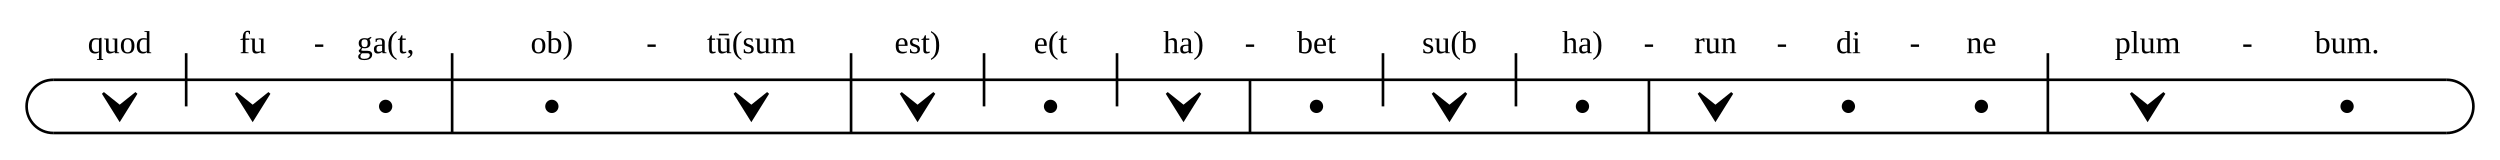
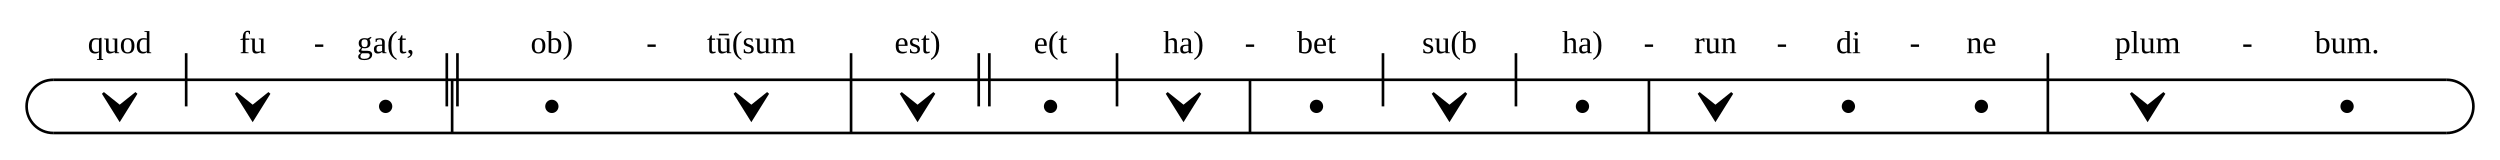
<svg xmlns="http://www.w3.org/2000/svg" width="940" height="60" viewBox="0 0 940 60">
  <g transform="translate(20,10)">
    <path d="M 0 20 A 10 10 0 0 0 0 40" stroke="black" stroke-width="1" fill="transparent" />
    <line x1="0" y1="20" x2="900" y2="20" style="stroke:rgb(0,0,0);stroke-width:1" />
    <line x1="0" y1="40" x2="900" y2="40" style="stroke:rgb(0,0,0);stroke-width:1" />
    <text x="25" y="10" text-anchor="middle" fill="black">quod</text>
    <line x1="50" y1="10" x2="50" y2="30" style="stroke:rgb(0,0,0);stroke-width:1" />
    <path d="M 18.75 25 L 25 35 L 31.25 25 L 25 30 Z" stroke="black" stroke-width="1" fill="black" />
    <text x="75" y="10" text-anchor="middle" fill="black">fu</text>
    <text x="100" y="10" text-anchor="middle" fill="black">-</text>
    <path d="M 68.75 25 L 75 35 L 81.25 25 L 75 30 Z" stroke="black" stroke-width="1" fill="black" />
    <text x="125" y="10" text-anchor="middle" fill="black">ga(t,</text>
-     <line x1="150" y1="10" x2="150" y2="20" style="stroke:rgb(0,0,0);stroke-width:1" />
+     <line x1="148" y1="10" x2="148" y2="30" style="stroke:rgb(0,0,0);stroke-width:1" />
+     <line x1="152" y1="10" x2="152" y2="30" style="stroke:rgb(0,0,0);stroke-width:1" />
    <circle cx="125" cy="30" r="2" stroke="black" stroke-width="1" fill="black" />
    <text x="187.5" y="10" text-anchor="middle" fill="black">ob)</text>
    <text x="225" y="10" text-anchor="middle" fill="black">-</text>
    <line x1="150" y1="20" x2="150" y2="40" style="stroke:rgb(0,0,0);stroke-width:1" />
    <circle cx="187.5" cy="30" r="2" stroke="black" stroke-width="1" fill="black" />
    <text x="262.5" y="10" text-anchor="middle" fill="black">tū(sum</text>
    <line x1="300" y1="10" x2="300" y2="20" style="stroke:rgb(0,0,0);stroke-width:1" />
    <path d="M 256.25 25 L 262.5 35 L 268.75 25 L 262.5 30 Z" stroke="black" stroke-width="1" fill="black" />
    <text x="325" y="10" text-anchor="middle" fill="black">est)</text>
-     <line x1="350" y1="10" x2="350" y2="30" style="stroke:rgb(0,0,0);stroke-width:1" />
+     <line x1="348" y1="10" x2="348" y2="30" style="stroke:rgb(0,0,0);stroke-width:1" />
+     <line x1="352" y1="10" x2="352" y2="30" style="stroke:rgb(0,0,0);stroke-width:1" />
    <line x1="300" y1="20" x2="300" y2="40" style="stroke:rgb(0,0,0);stroke-width:1" />
    <path d="M 318.75 25 L 325 35 L 331.25 25 L 325 30 Z" stroke="black" stroke-width="1" fill="black" />
    <text x="375" y="10" text-anchor="middle" fill="black">e(t</text>
    <line x1="400" y1="10" x2="400" y2="30" style="stroke:rgb(0,0,0);stroke-width:1" />
    <circle cx="375" cy="30" r="2" stroke="black" stroke-width="1" fill="black" />
    <text x="425" y="10" text-anchor="middle" fill="black">ha)</text>
    <text x="450" y="10" text-anchor="middle" fill="black">-</text>
    <path d="M 418.75 25 L 425 35 L 431.25 25 L 425 30 Z" stroke="black" stroke-width="1" fill="black" />
    <text x="475" y="10" text-anchor="middle" fill="black">bet</text>
    <line x1="500" y1="10" x2="500" y2="30" style="stroke:rgb(0,0,0);stroke-width:1" />
    <line x1="450" y1="20" x2="450" y2="40" style="stroke:rgb(0,0,0);stroke-width:1" />
    <circle cx="475" cy="30" r="2" stroke="black" stroke-width="1" fill="black" />
    <text x="525" y="10" text-anchor="middle" fill="black">su(b</text>
    <line x1="550" y1="10" x2="550" y2="30" style="stroke:rgb(0,0,0);stroke-width:1" />
    <path d="M 518.75 25 L 525 35 L 531.25 25 L 525 30 Z" stroke="black" stroke-width="1" fill="black" />
    <text x="575" y="10" text-anchor="middle" fill="black">ha)</text>
    <text x="600" y="10" text-anchor="middle" fill="black">-</text>
    <circle cx="575" cy="30" r="2" stroke="black" stroke-width="1" fill="black" />
    <text x="625" y="10" text-anchor="middle" fill="black">run</text>
    <text x="650" y="10" text-anchor="middle" fill="black">-</text>
    <line x1="600" y1="20" x2="600" y2="40" style="stroke:rgb(0,0,0);stroke-width:1" />
    <path d="M 618.75 25 L 625 35 L 631.25 25 L 625 30 Z" stroke="black" stroke-width="1" fill="black" />
    <text x="675" y="10" text-anchor="middle" fill="black">di</text>
    <text x="700" y="10" text-anchor="middle" fill="black">-</text>
    <circle cx="675" cy="30" r="2" stroke="black" stroke-width="1" fill="black" />
    <text x="725" y="10" text-anchor="middle" fill="black">ne</text>
    <line x1="750" y1="10" x2="750" y2="20" style="stroke:rgb(0,0,0);stroke-width:1" />
    <circle cx="725" cy="30" r="2" stroke="black" stroke-width="1" fill="black" />
    <text x="787.5" y="10" text-anchor="middle" fill="black">plum</text>
    <text x="825" y="10" text-anchor="middle" fill="black">-</text>
    <line x1="750" y1="20" x2="750" y2="40" style="stroke:rgb(0,0,0);stroke-width:1" />
    <path d="M 781.25 25 L 787.5 35 L 793.75 25 L 787.5 30 Z" stroke="black" stroke-width="1" fill="black" />
    <text x="862.5" y="10" text-anchor="middle" fill="black">bum.</text>
    <circle cx="862.5" cy="30" r="2" stroke="black" stroke-width="1" fill="black" />
    <path d="M 900 20 A 10 10 0 0 1 900 40" stroke="black" stroke-width="1" fill="transparent" />
  </g>
</svg>
